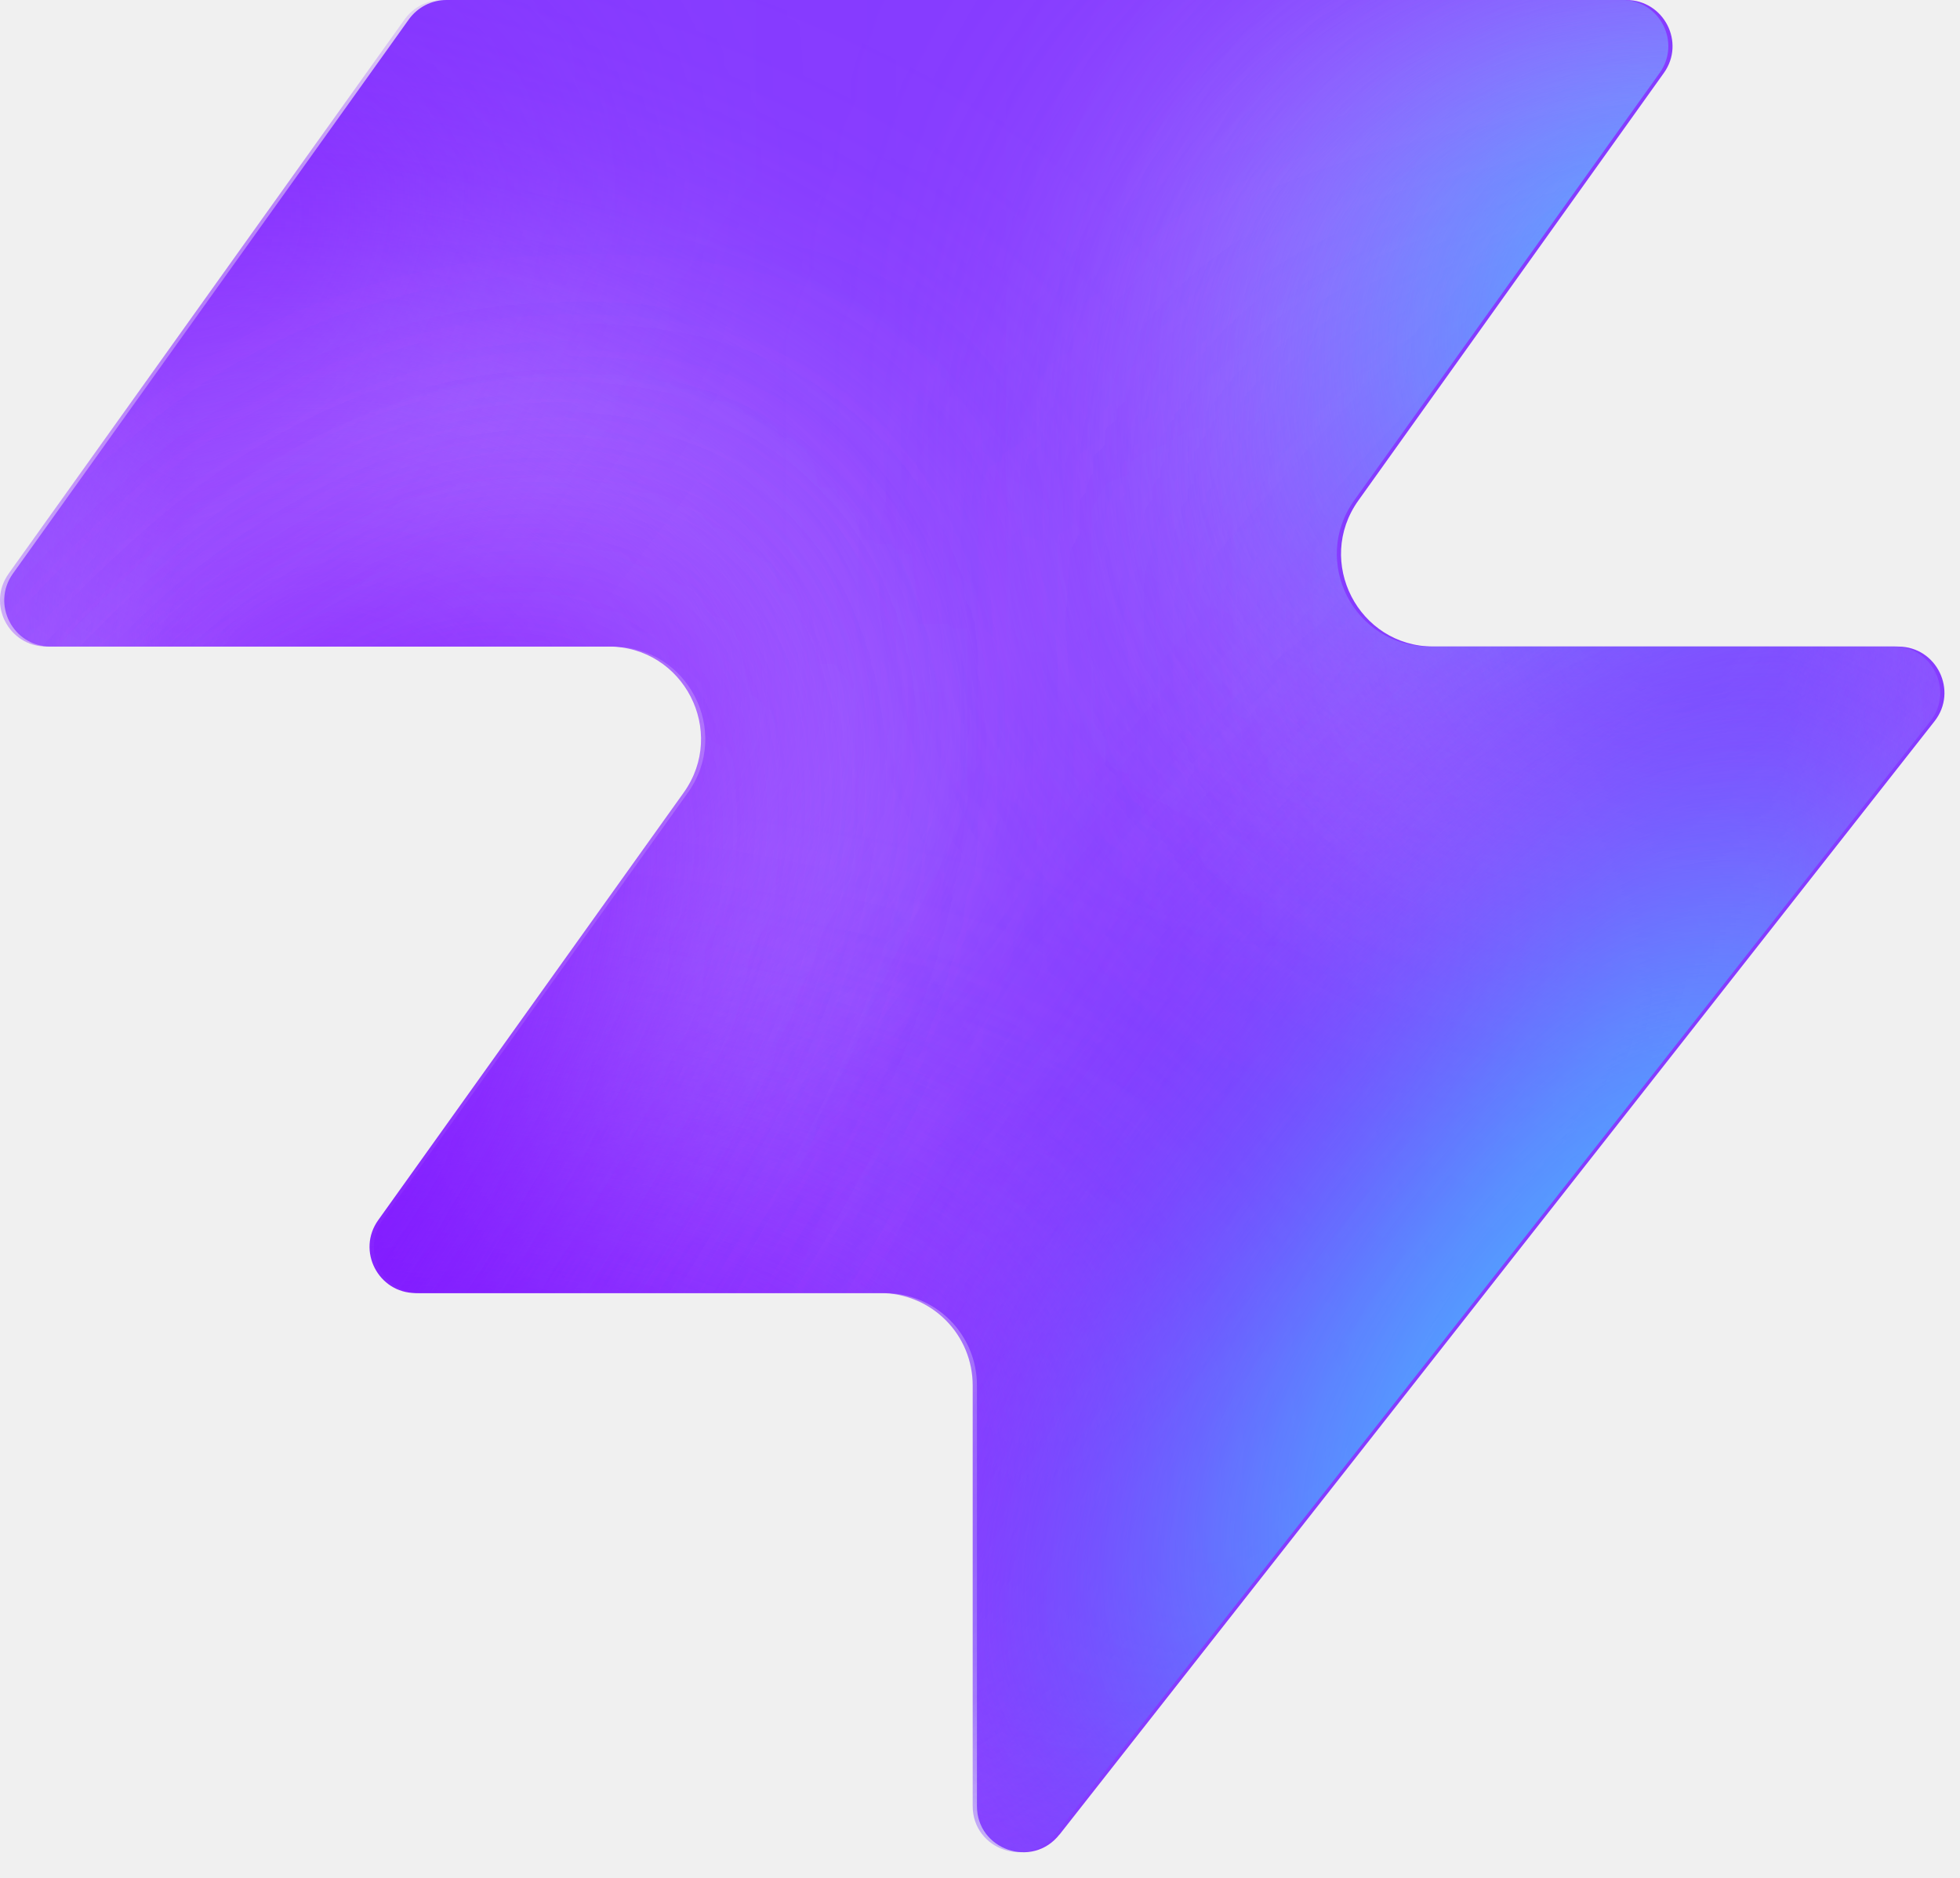
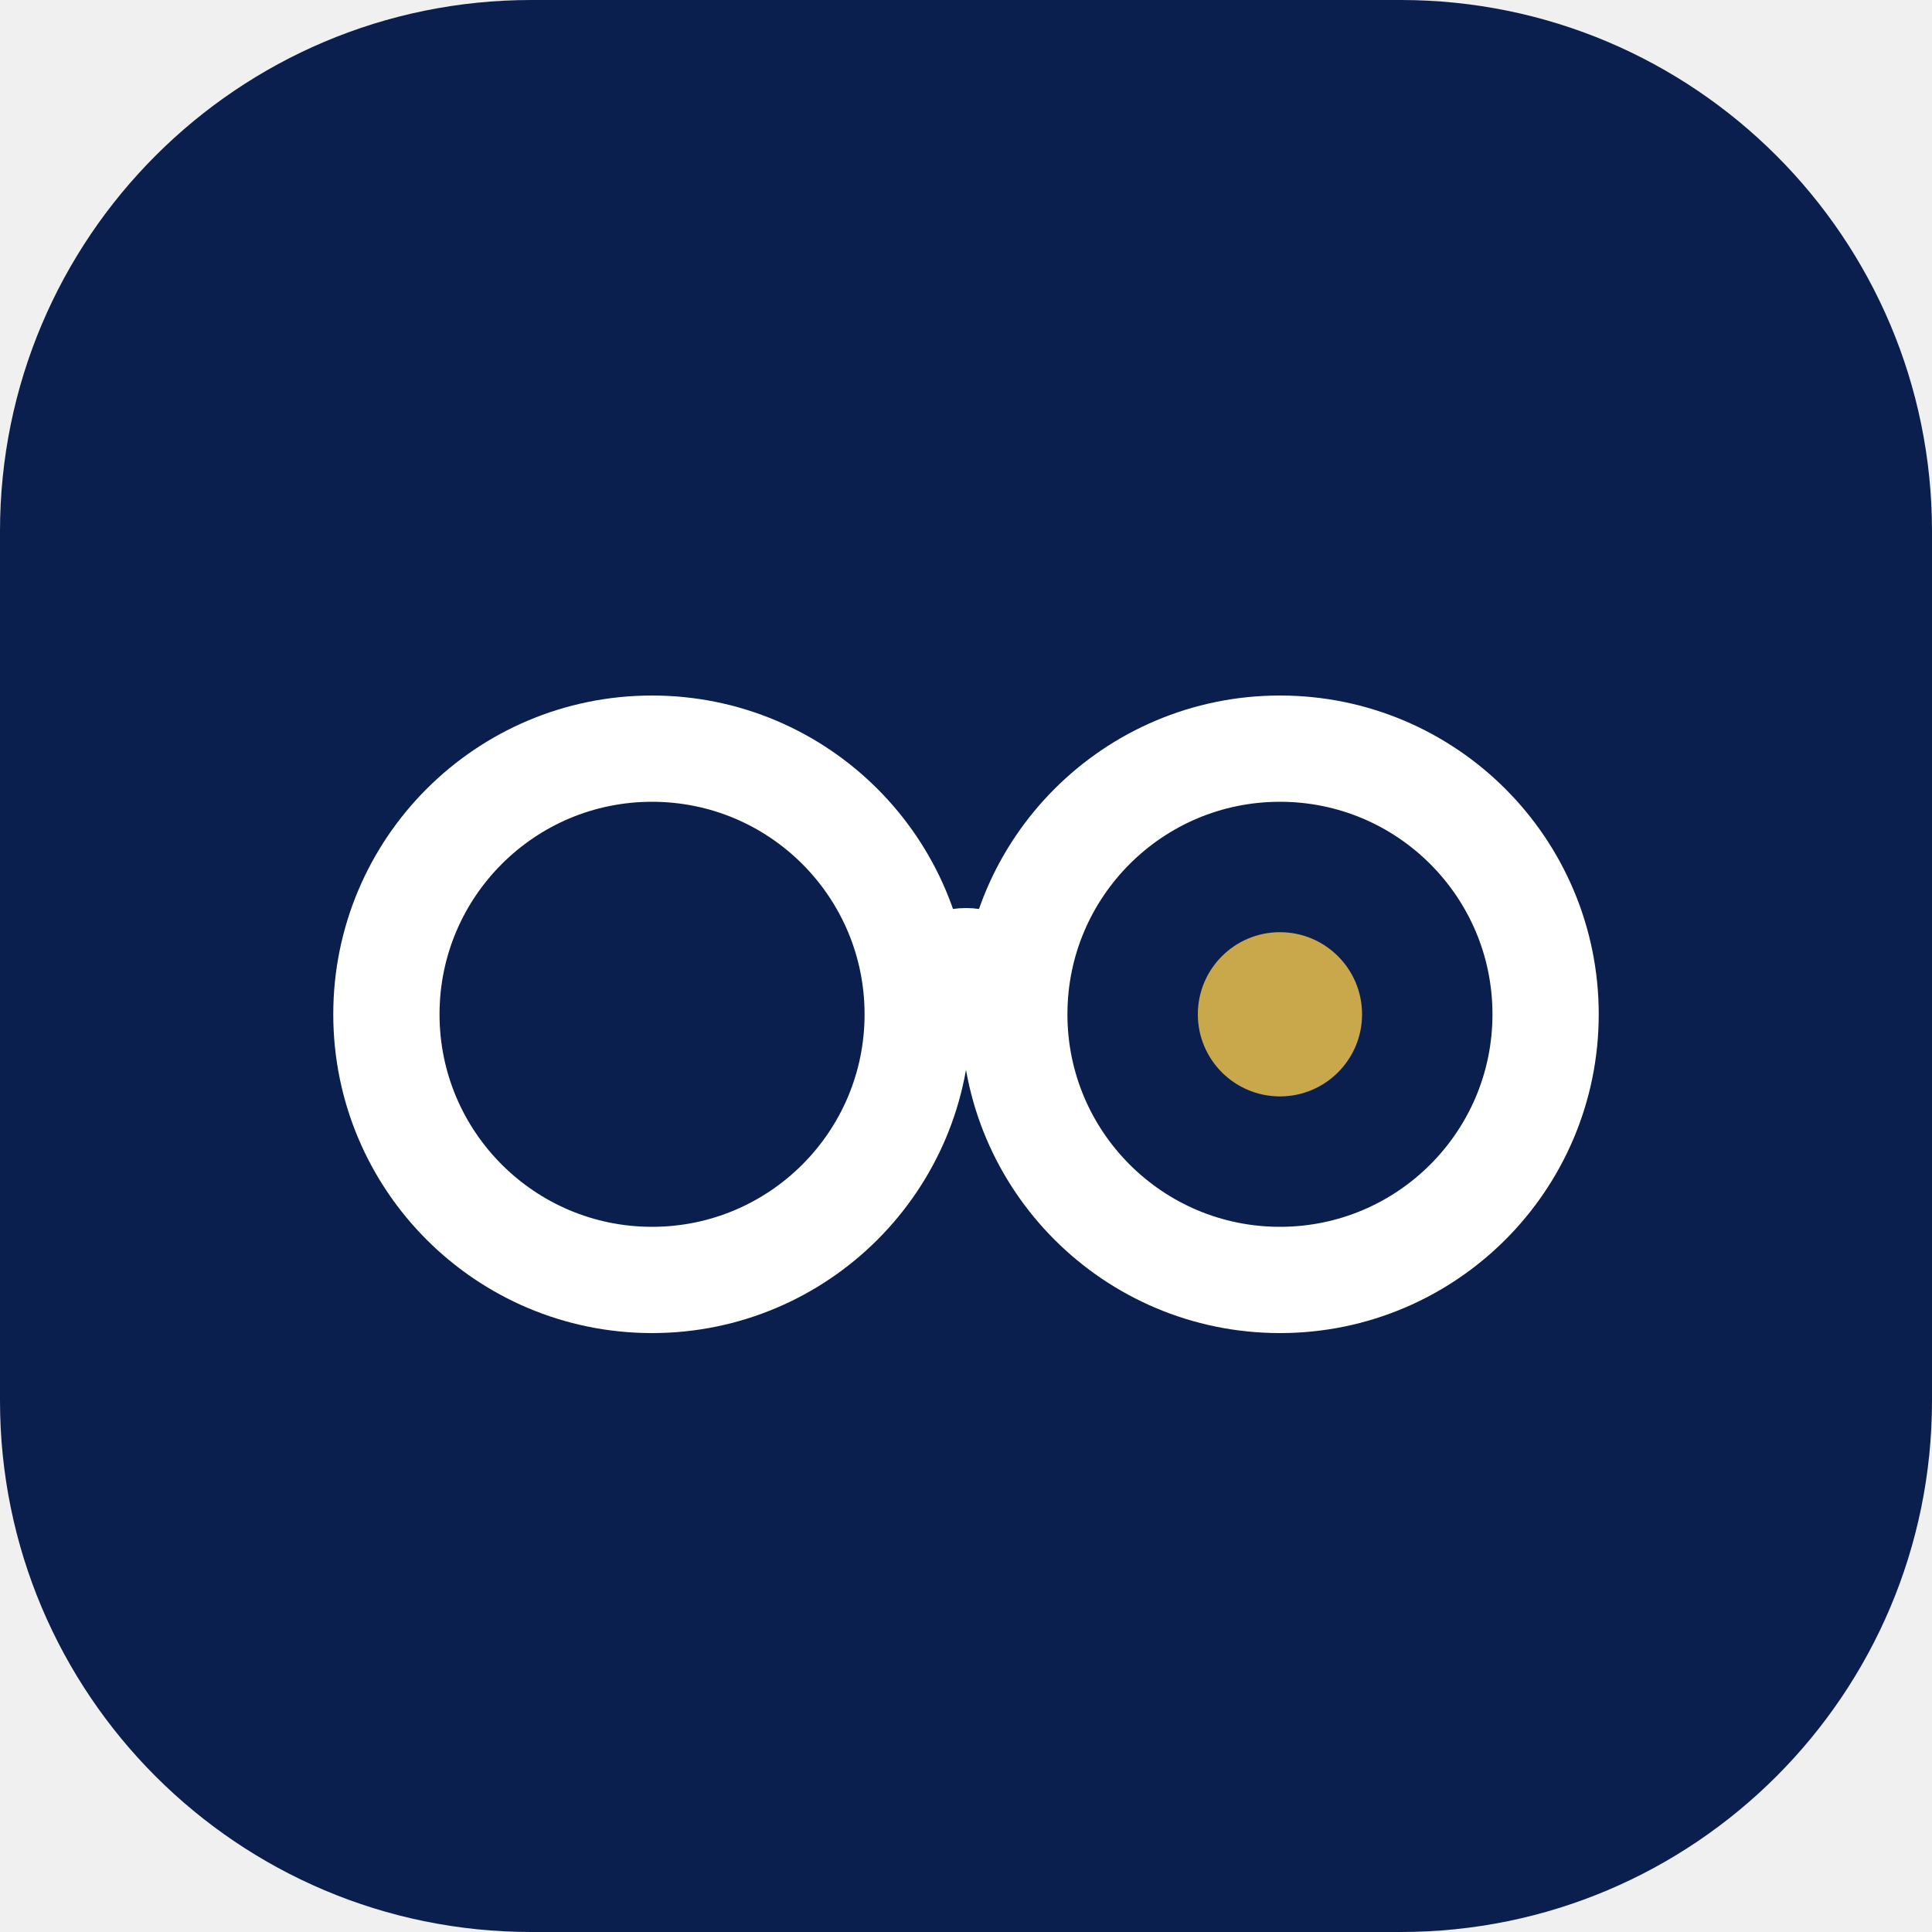
- <svg xmlns="http://www.w3.org/2000/svg" width="48" height="46" fill="none" viewBox="0 0 48 46">
-   <path fill="#863bff" d="M25.946 44.938c-.664.845-2.021.375-2.021-.698V33.937a2.26 2.26 0 0 0-2.262-2.262H10.287c-.92 0-1.456-1.04-.92-1.788l7.48-10.471c1.07-1.497 0-3.578-1.842-3.578H1.237c-.92 0-1.456-1.04-.92-1.788L10.013.474c.214-.297.556-.474.92-.474h28.894c.92 0 1.456 1.04.92 1.788l-7.48 10.471c-1.07 1.498 0 3.579 1.842 3.579h11.377c.943 0 1.473 1.088.89 1.83L25.947 44.94z" style="fill:#863bff;fill:color(display-p3 .525 .23 1);fill-opacity:1" />
-   <mask id="a" width="48" height="46" x="0" y="0" maskUnits="userSpaceOnUse" style="mask-type:alpha">
-     <path fill="#000" d="M25.842 44.938c-.664.844-2.021.375-2.021-.698V33.937a2.26 2.26 0 0 0-2.262-2.262H10.183c-.92 0-1.456-1.04-.92-1.788l7.48-10.471c1.07-1.498 0-3.579-1.842-3.579H1.133c-.92 0-1.456-1.04-.92-1.787L9.91.473c.214-.297.556-.474.92-.474h28.894c.92 0 1.456 1.04.92 1.788l-7.48 10.471c-1.07 1.498 0 3.578 1.842 3.578h11.377c.943 0 1.473 1.088.89 1.832L25.843 44.94z" style="fill:#000;fill-opacity:1" />
-   </mask>
-   <g mask="url(#a)">
-     <g filter="url(#b)">
-       <ellipse cx="5.508" cy="14.704" fill="#ede6ff" rx="5.508" ry="14.704" style="fill:#ede6ff;fill:color(display-p3 .927 .903 1);fill-opacity:1" transform="matrix(.00324 1 1 -.00324 -4.47 31.516)" />
-     </g>
-     <g filter="url(#c)">
-       <ellipse cx="10.399" cy="29.851" fill="#ede6ff" rx="10.399" ry="29.851" style="fill:#ede6ff;fill:color(display-p3 .927 .903 1);fill-opacity:1" transform="matrix(.00324 1 1 -.00324 -39.328 7.883)" />
-     </g>
-     <g filter="url(#d)">
-       <ellipse cx="5.508" cy="30.487" fill="#7e14ff" rx="5.508" ry="30.487" style="fill:#7e14ff;fill:color(display-p3 .492 .077 1);fill-opacity:1" transform="rotate(89.814 -25.913 -14.639)scale(1 -1)" />
-     </g>
-     <g filter="url(#e)">
-       <ellipse cx="5.508" cy="30.599" fill="#7e14ff" rx="5.508" ry="30.599" style="fill:#7e14ff;fill:color(display-p3 .492 .077 1);fill-opacity:1" transform="rotate(89.814 -32.644 -3.334)scale(1 -1)" />
-     </g>
-     <g filter="url(#f)">
-       <ellipse cx="5.508" cy="30.599" fill="#7e14ff" rx="5.508" ry="30.599" style="fill:#7e14ff;fill:color(display-p3 .492 .077 1);fill-opacity:1" transform="matrix(.00324 1 1 -.00324 -34.34 30.47)" />
-     </g>
-     <g filter="url(#g)">
-       <ellipse cx="14.072" cy="22.078" fill="#ede6ff" rx="14.072" ry="22.078" style="fill:#ede6ff;fill:color(display-p3 .927 .903 1);fill-opacity:1" transform="rotate(93.35 24.506 48.493)scale(-1 1)" />
-     </g>
-     <g filter="url(#h)">
-       <ellipse cx="3.47" cy="21.501" fill="#7e14ff" rx="3.47" ry="21.501" style="fill:#7e14ff;fill:color(display-p3 .492 .077 1);fill-opacity:1" transform="rotate(89.009 28.708 47.59)scale(-1 1)" />
-     </g>
-     <g filter="url(#i)">
-       <ellipse cx="3.47" cy="21.501" fill="#7e14ff" rx="3.47" ry="21.501" style="fill:#7e14ff;fill:color(display-p3 .492 .077 1);fill-opacity:1" transform="rotate(89.009 28.708 47.59)scale(-1 1)" />
-     </g>
-     <g filter="url(#j)">
-       <ellipse cx=".387" cy="8.972" fill="#7e14ff" rx="4.407" ry="29.108" style="fill:#7e14ff;fill:color(display-p3 .492 .077 1);fill-opacity:1" transform="rotate(39.51 .387 8.972)" />
-     </g>
-     <g filter="url(#k)">
-       <ellipse cx="47.523" cy="-6.092" fill="#7e14ff" rx="4.407" ry="29.108" style="fill:#7e14ff;fill:color(display-p3 .492 .077 1);fill-opacity:1" transform="rotate(37.892 47.523 -6.092)" />
-     </g>
-     <g filter="url(#l)">
-       <ellipse cx="41.412" cy="6.333" fill="#47bfff" rx="5.971" ry="9.665" style="fill:#47bfff;fill:color(display-p3 .28 .748 1);fill-opacity:1" transform="rotate(37.892 41.412 6.333)" />
-     </g>
-     <g filter="url(#m)">
-       <ellipse cx="-1.879" cy="38.332" fill="#7e14ff" rx="4.407" ry="29.108" style="fill:#7e14ff;fill:color(display-p3 .492 .077 1);fill-opacity:1" transform="rotate(37.892 -1.88 38.332)" />
-     </g>
-     <g filter="url(#n)">
-       <ellipse cx="-1.879" cy="38.332" fill="#7e14ff" rx="4.407" ry="29.108" style="fill:#7e14ff;fill:color(display-p3 .492 .077 1);fill-opacity:1" transform="rotate(37.892 -1.88 38.332)" />
-     </g>
-     <g filter="url(#o)">
-       <ellipse cx="35.651" cy="29.907" fill="#7e14ff" rx="4.407" ry="29.108" style="fill:#7e14ff;fill:color(display-p3 .492 .077 1);fill-opacity:1" transform="rotate(37.892 35.651 29.907)" />
-     </g>
-     <g filter="url(#p)">
-       <ellipse cx="38.418" cy="32.4" fill="#47bfff" rx="5.971" ry="15.297" style="fill:#47bfff;fill:color(display-p3 .28 .748 1);fill-opacity:1" transform="rotate(37.892 38.418 32.4)" />
-     </g>
-   </g>
-   <defs>
-     <filter id="b" width="60.045" height="41.654" x="-19.77" y="16.149" color-interpolation-filters="sRGB" filterUnits="userSpaceOnUse">
-       <feFlood flood-opacity="0" result="BackgroundImageFix" />
-       <feBlend in="SourceGraphic" in2="BackgroundImageFix" result="shape" />
-       <feGaussianBlur result="effect1_foregroundBlur_2002_17158" stdDeviation="7.659" />
-     </filter>
-     <filter id="c" width="90.34" height="51.437" x="-54.613" y="-7.533" color-interpolation-filters="sRGB" filterUnits="userSpaceOnUse">
-       <feFlood flood-opacity="0" result="BackgroundImageFix" />
-       <feBlend in="SourceGraphic" in2="BackgroundImageFix" result="shape" />
-       <feGaussianBlur result="effect1_foregroundBlur_2002_17158" stdDeviation="7.659" />
-     </filter>
-     <filter id="d" width="79.355" height="29.4" x="-49.64" y="2.03" color-interpolation-filters="sRGB" filterUnits="userSpaceOnUse">
-       <feFlood flood-opacity="0" result="BackgroundImageFix" />
-       <feBlend in="SourceGraphic" in2="BackgroundImageFix" result="shape" />
-       <feGaussianBlur result="effect1_foregroundBlur_2002_17158" stdDeviation="4.596" />
-     </filter>
-     <filter id="e" width="79.579" height="29.4" x="-45.045" y="20.029" color-interpolation-filters="sRGB" filterUnits="userSpaceOnUse">
-       <feFlood flood-opacity="0" result="BackgroundImageFix" />
-       <feBlend in="SourceGraphic" in2="BackgroundImageFix" result="shape" />
-       <feGaussianBlur result="effect1_foregroundBlur_2002_17158" stdDeviation="4.596" />
-     </filter>
-     <filter id="f" width="79.579" height="29.4" x="-43.513" y="21.178" color-interpolation-filters="sRGB" filterUnits="userSpaceOnUse">
-       <feFlood flood-opacity="0" result="BackgroundImageFix" />
-       <feBlend in="SourceGraphic" in2="BackgroundImageFix" result="shape" />
-       <feGaussianBlur result="effect1_foregroundBlur_2002_17158" stdDeviation="4.596" />
-     </filter>
-     <filter id="g" width="74.749" height="58.852" x="15.756" y="-17.901" color-interpolation-filters="sRGB" filterUnits="userSpaceOnUse">
-       <feFlood flood-opacity="0" result="BackgroundImageFix" />
-       <feBlend in="SourceGraphic" in2="BackgroundImageFix" result="shape" />
-       <feGaussianBlur result="effect1_foregroundBlur_2002_17158" stdDeviation="7.659" />
-     </filter>
-     <filter id="h" width="61.377" height="25.362" x="23.548" y="2.284" color-interpolation-filters="sRGB" filterUnits="userSpaceOnUse">
-       <feFlood flood-opacity="0" result="BackgroundImageFix" />
-       <feBlend in="SourceGraphic" in2="BackgroundImageFix" result="shape" />
-       <feGaussianBlur result="effect1_foregroundBlur_2002_17158" stdDeviation="4.596" />
-     </filter>
-     <filter id="i" width="61.377" height="25.362" x="23.548" y="2.284" color-interpolation-filters="sRGB" filterUnits="userSpaceOnUse">
-       <feFlood flood-opacity="0" result="BackgroundImageFix" />
-       <feBlend in="SourceGraphic" in2="BackgroundImageFix" result="shape" />
-       <feGaussianBlur result="effect1_foregroundBlur_2002_17158" stdDeviation="4.596" />
-     </filter>
-     <filter id="j" width="56.045" height="63.649" x="-27.636" y="-22.853" color-interpolation-filters="sRGB" filterUnits="userSpaceOnUse">
-       <feFlood flood-opacity="0" result="BackgroundImageFix" />
-       <feBlend in="SourceGraphic" in2="BackgroundImageFix" result="shape" />
-       <feGaussianBlur result="effect1_foregroundBlur_2002_17158" stdDeviation="4.596" />
-     </filter>
-     <filter id="k" width="54.814" height="64.646" x="20.116" y="-38.415" color-interpolation-filters="sRGB" filterUnits="userSpaceOnUse">
-       <feFlood flood-opacity="0" result="BackgroundImageFix" />
-       <feBlend in="SourceGraphic" in2="BackgroundImageFix" result="shape" />
-       <feGaussianBlur result="effect1_foregroundBlur_2002_17158" stdDeviation="4.596" />
-     </filter>
-     <filter id="l" width="33.541" height="35.313" x="24.641" y="-11.323" color-interpolation-filters="sRGB" filterUnits="userSpaceOnUse">
-       <feFlood flood-opacity="0" result="BackgroundImageFix" />
-       <feBlend in="SourceGraphic" in2="BackgroundImageFix" result="shape" />
-       <feGaussianBlur result="effect1_foregroundBlur_2002_17158" stdDeviation="4.596" />
-     </filter>
-     <filter id="m" width="54.814" height="64.646" x="-29.286" y="6.009" color-interpolation-filters="sRGB" filterUnits="userSpaceOnUse">
-       <feFlood flood-opacity="0" result="BackgroundImageFix" />
-       <feBlend in="SourceGraphic" in2="BackgroundImageFix" result="shape" />
-       <feGaussianBlur result="effect1_foregroundBlur_2002_17158" stdDeviation="4.596" />
-     </filter>
-     <filter id="n" width="54.814" height="64.646" x="-29.286" y="6.009" color-interpolation-filters="sRGB" filterUnits="userSpaceOnUse">
-       <feFlood flood-opacity="0" result="BackgroundImageFix" />
-       <feBlend in="SourceGraphic" in2="BackgroundImageFix" result="shape" />
-       <feGaussianBlur result="effect1_foregroundBlur_2002_17158" stdDeviation="4.596" />
-     </filter>
-     <filter id="o" width="54.814" height="64.646" x="8.244" y="-2.416" color-interpolation-filters="sRGB" filterUnits="userSpaceOnUse">
-       <feFlood flood-opacity="0" result="BackgroundImageFix" />
-       <feBlend in="SourceGraphic" in2="BackgroundImageFix" result="shape" />
-       <feGaussianBlur result="effect1_foregroundBlur_2002_17158" stdDeviation="4.596" />
-     </filter>
-     <filter id="p" width="39.409" height="43.623" x="18.713" y="10.588" color-interpolation-filters="sRGB" filterUnits="userSpaceOnUse">
-       <feFlood flood-opacity="0" result="BackgroundImageFix" />
-       <feBlend in="SourceGraphic" in2="BackgroundImageFix" result="shape" />
-       <feGaussianBlur result="effect1_foregroundBlur_2002_17158" stdDeviation="4.596" />
-     </filter>
-   </defs>
+ <svg xmlns="http://www.w3.org/2000/svg" width="40" height="40" viewBox="0 0 40 40">
+   <rect width="40" height="40" rx="11" fill="#0B1F4E" />
+   <circle cx="13.5" cy="21" r="5.5" fill="none" stroke="#FFFFFF" stroke-width="2.2" />
+   <circle cx="26.5" cy="21" r="5.5" fill="none" stroke="#FFFFFF" stroke-width="2.2" />
+   <path d="M19 20.5 Q20 19.3 21 20.5" stroke="#FFFFFF" stroke-width="2.2" fill="none" stroke-linecap="round" />
+   <circle cx="26.5" cy="21" r="1.7" fill="#C9A84C" />
</svg>
